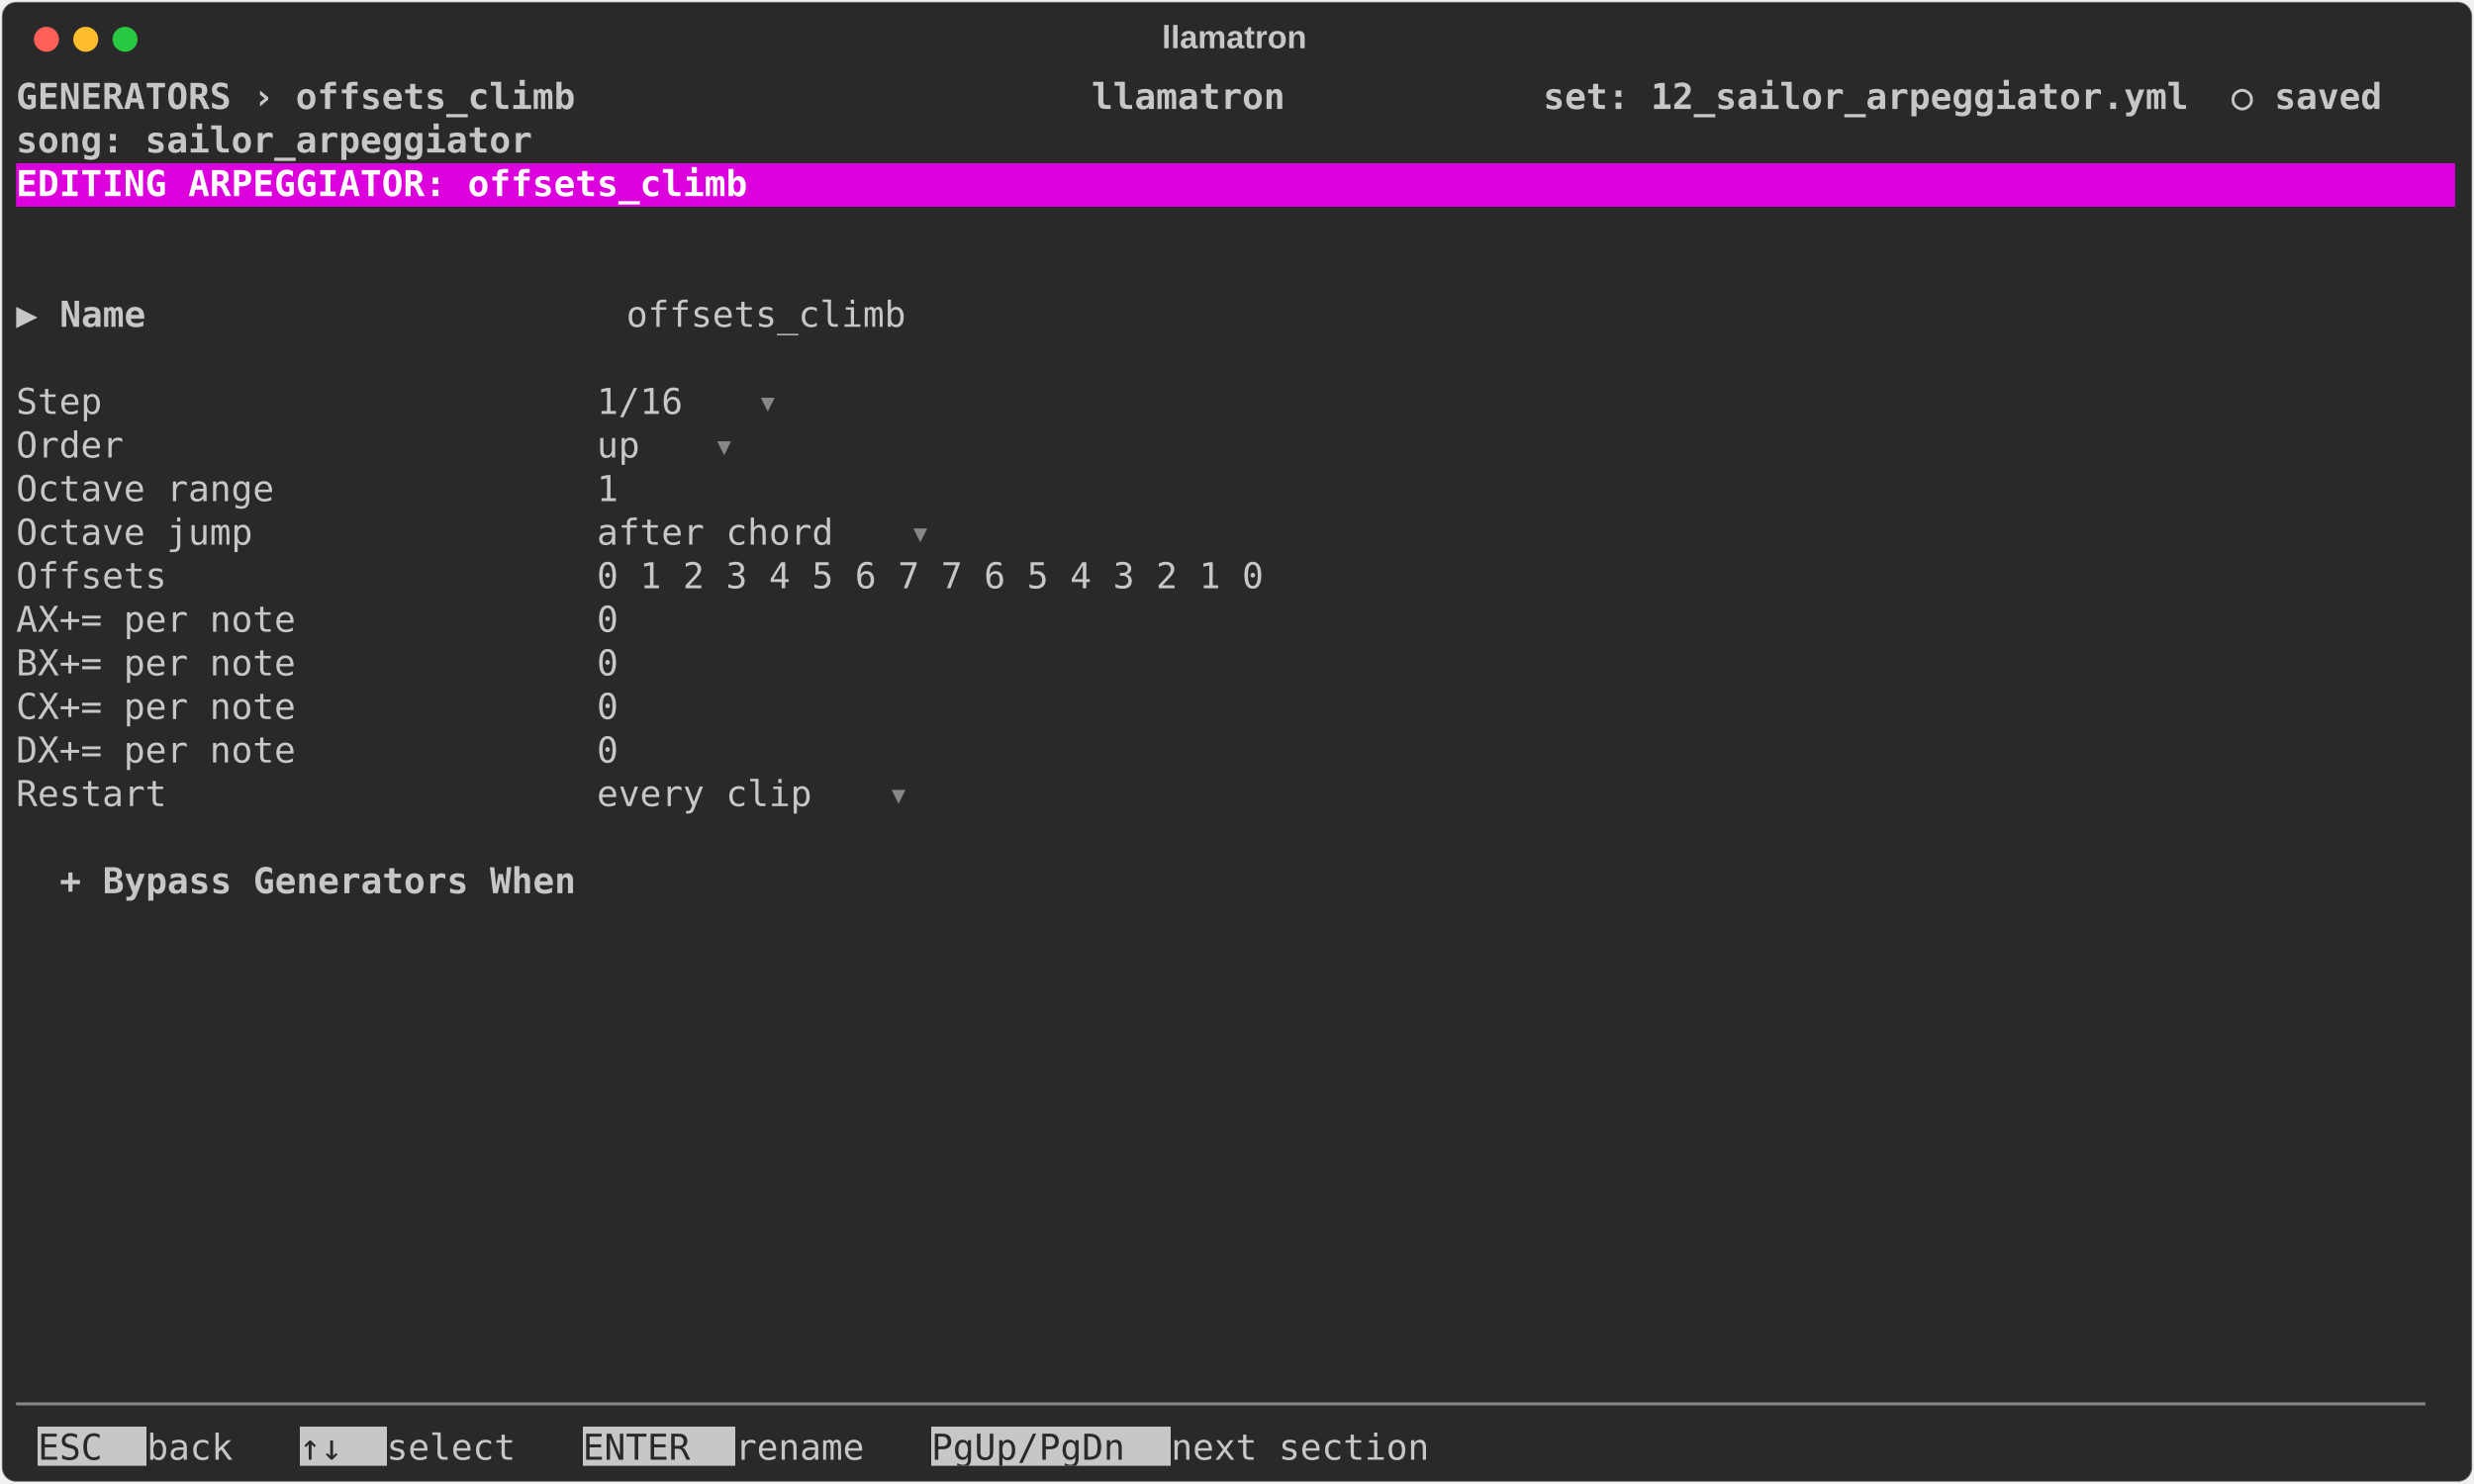
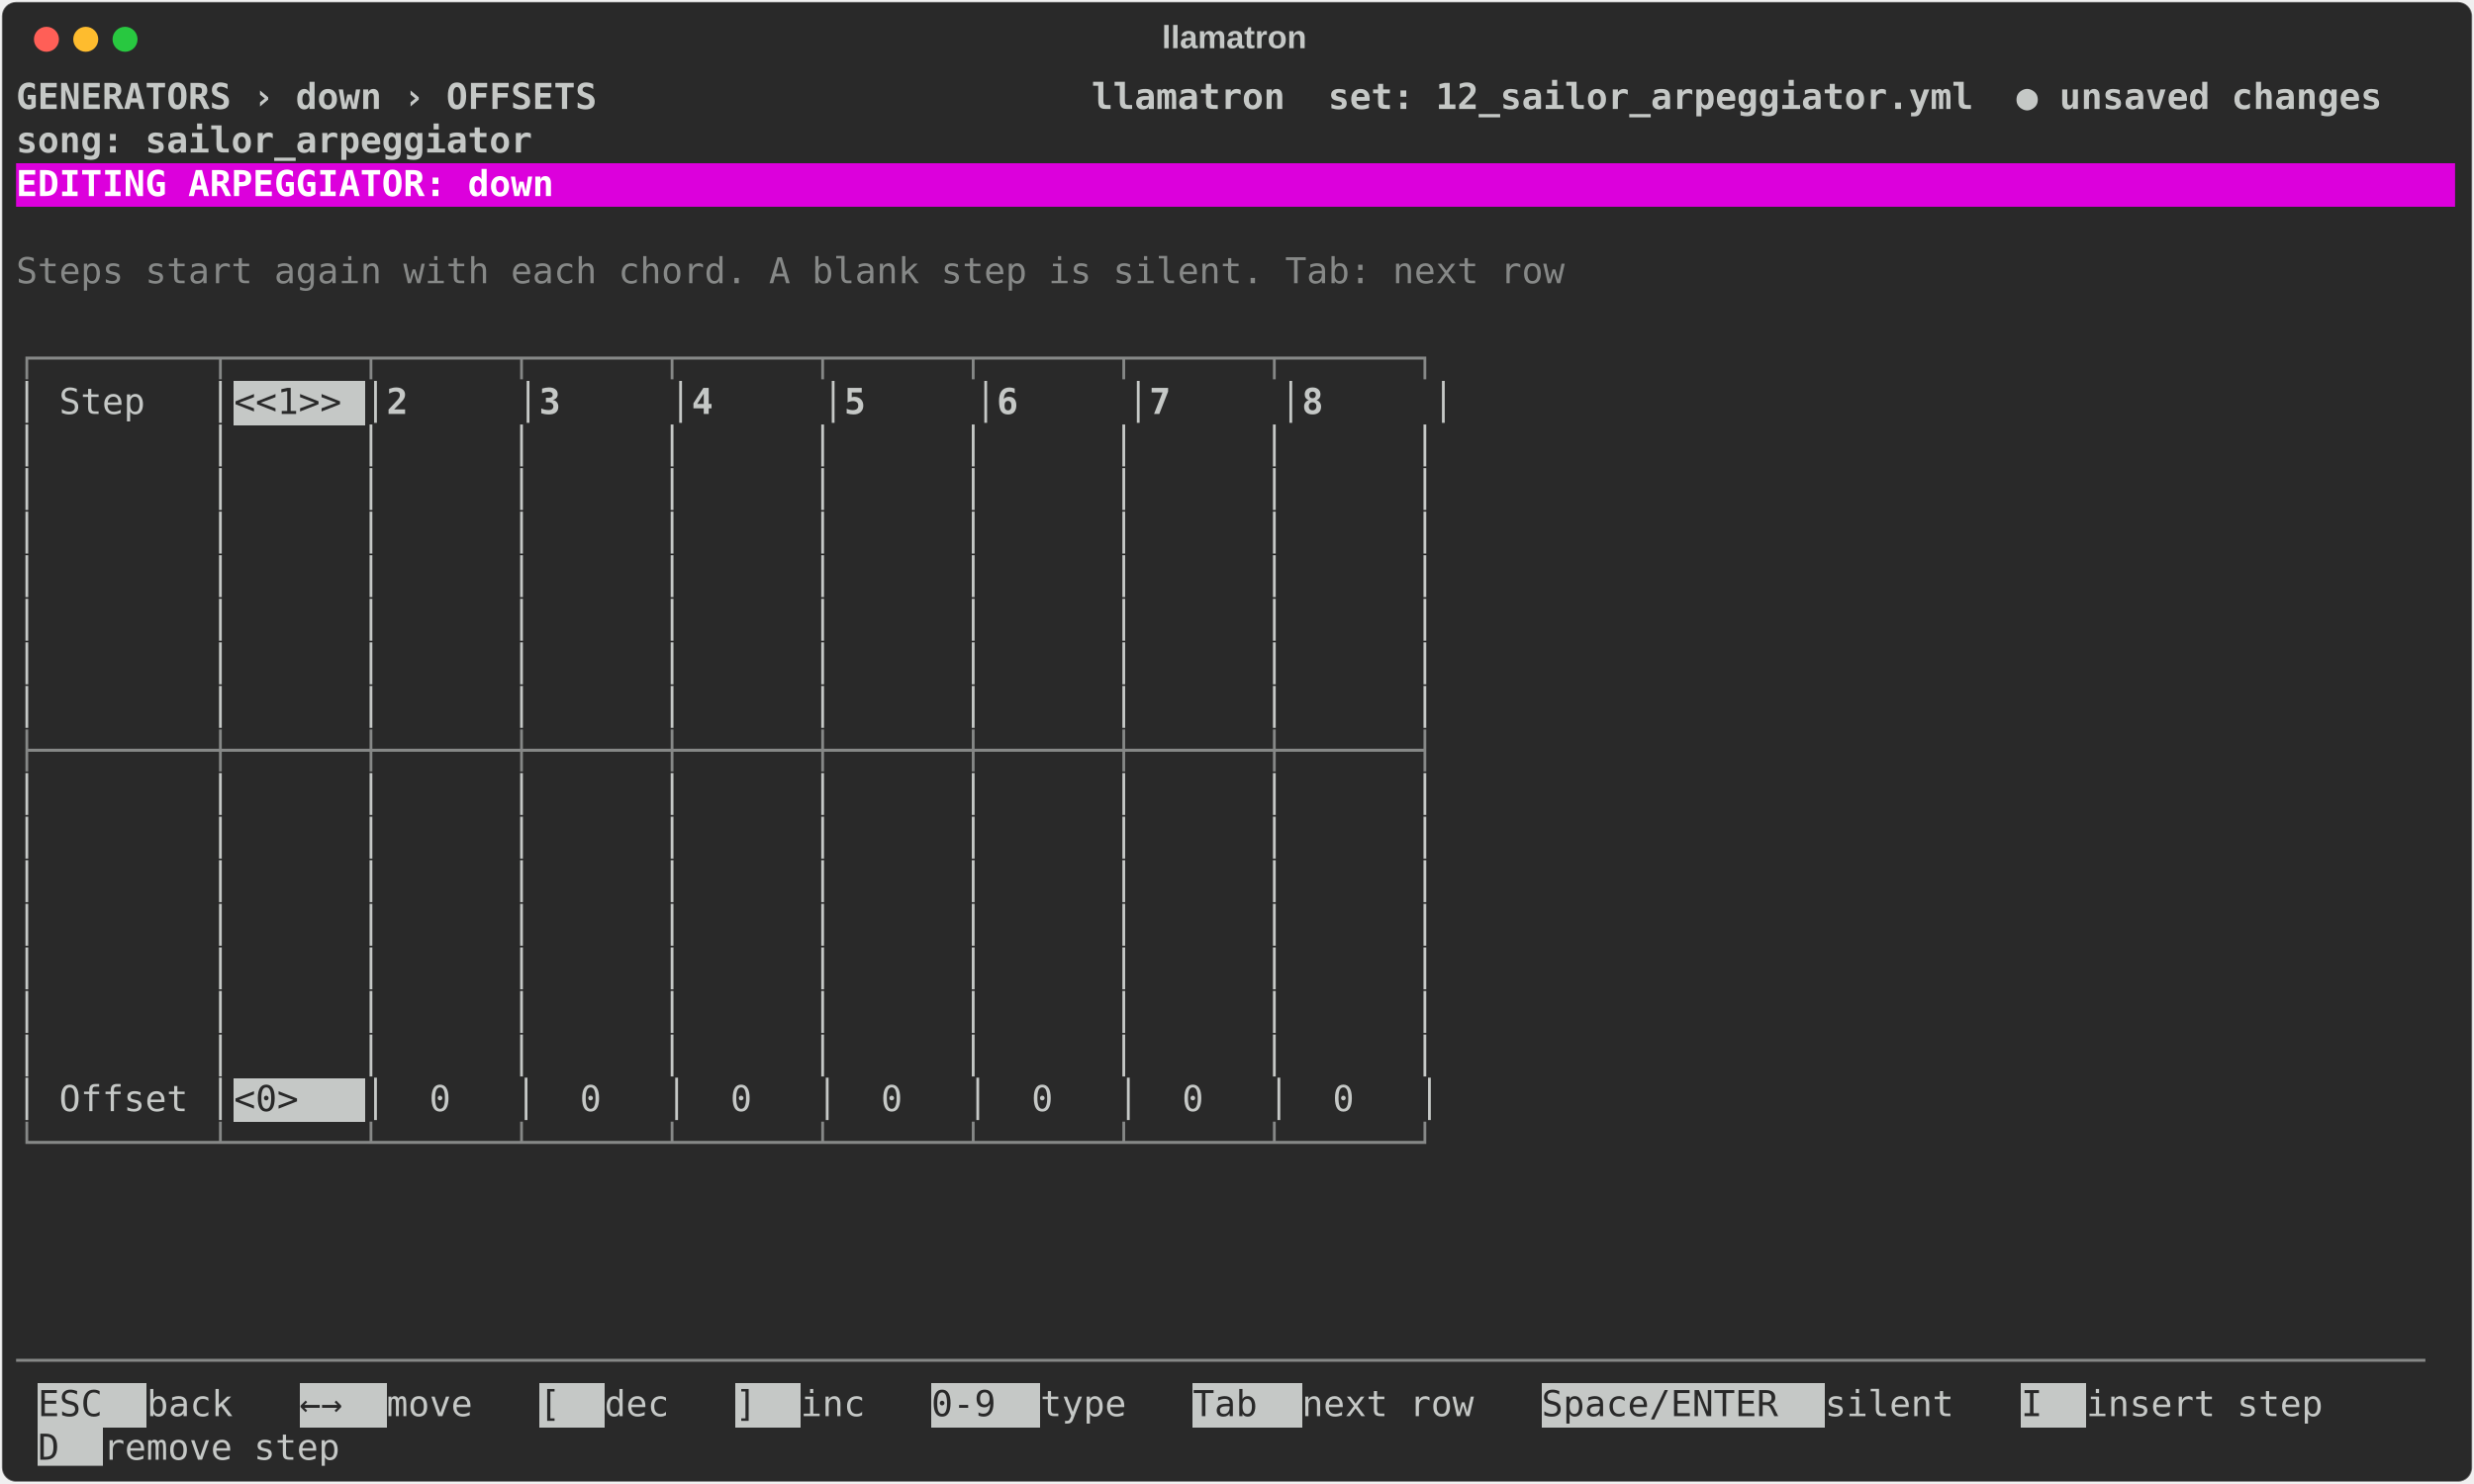
<svg xmlns="http://www.w3.org/2000/svg" class="rich-terminal" viewBox="0 0 1385 830.8">
  <style>

    @font-face {
        font-family: "Fira Code";
        src: local("FiraCode-Regular"),
                url("https://cdnjs.cloudflare.com/ajax/libs/firacode/6.2.0/woff2/FiraCode-Regular.woff2") format("woff2"),
                url("https://cdnjs.cloudflare.com/ajax/libs/firacode/6.2.0/woff/FiraCode-Regular.woff") format("woff");
        font-style: normal;
        font-weight: 400;
    }
    @font-face {
        font-family: "Fira Code";
        src: local("FiraCode-Bold"),
                url("https://cdnjs.cloudflare.com/ajax/libs/firacode/6.2.0/woff2/FiraCode-Bold.woff2") format("woff2"),
                url("https://cdnjs.cloudflare.com/ajax/libs/firacode/6.2.0/woff/FiraCode-Bold.woff") format("woff");
        font-style: bold;
        font-weight: 700;
    }

    .terminal-offsets_editor-matrix {
        font-family: Fira Code, monospace;
        font-size: 20px;
        line-height: 24.4px;
        font-variant-east-asian: full-width;
    }

    .terminal-offsets_editor-title {
        font-size: 18px;
        font-weight: bold;
        font-family: arial;
    }

    .terminal-offsets_editor-r1 { fill: #c5c8c6;font-weight: bold }
.terminal-offsets_editor-r2 { fill: #c5c8c6 }
.terminal-offsets_editor-r3 { fill: #ffffff;font-weight: bold }
.terminal-offsets_editor-r4 { fill: #868887 }
.terminal-offsets_editor-r5 { fill: #292929 }
    </style>
  <defs>
    <clipPath id="terminal-offsets_editor-clip-terminal">
      <rect x="0" y="0" width="1365.4" height="779.8" />
    </clipPath>
    <clipPath id="terminal-offsets_editor-line-0">
      <rect x="0" y="1.5" width="1366.4" height="24.65" />
    </clipPath>
    <clipPath id="terminal-offsets_editor-line-1">
      <rect x="0" y="25.9" width="1366.4" height="24.65" />
    </clipPath>
    <clipPath id="terminal-offsets_editor-line-2">
      <rect x="0" y="50.3" width="1366.4" height="24.65" />
    </clipPath>
    <clipPath id="terminal-offsets_editor-line-3">
      <rect x="0" y="74.7" width="1366.4" height="24.65" />
    </clipPath>
    <clipPath id="terminal-offsets_editor-line-4">
      <rect x="0" y="99.1" width="1366.4" height="24.65" />
    </clipPath>
    <clipPath id="terminal-offsets_editor-line-5">
      <rect x="0" y="123.5" width="1366.4" height="24.65" />
    </clipPath>
    <clipPath id="terminal-offsets_editor-line-6">
      <rect x="0" y="147.9" width="1366.4" height="24.65" />
    </clipPath>
    <clipPath id="terminal-offsets_editor-line-7">
      <rect x="0" y="172.3" width="1366.4" height="24.65" />
    </clipPath>
    <clipPath id="terminal-offsets_editor-line-8">
      <rect x="0" y="196.7" width="1366.4" height="24.65" />
    </clipPath>
    <clipPath id="terminal-offsets_editor-line-9">
      <rect x="0" y="221.1" width="1366.4" height="24.65" />
    </clipPath>
    <clipPath id="terminal-offsets_editor-line-10">
      <rect x="0" y="245.5" width="1366.4" height="24.65" />
    </clipPath>
    <clipPath id="terminal-offsets_editor-line-11">
      <rect x="0" y="269.9" width="1366.4" height="24.65" />
    </clipPath>
    <clipPath id="terminal-offsets_editor-line-12">
      <rect x="0" y="294.3" width="1366.4" height="24.65" />
    </clipPath>
    <clipPath id="terminal-offsets_editor-line-13">
      <rect x="0" y="318.7" width="1366.4" height="24.65" />
    </clipPath>
    <clipPath id="terminal-offsets_editor-line-14">
      <rect x="0" y="343.1" width="1366.4" height="24.65" />
    </clipPath>
    <clipPath id="terminal-offsets_editor-line-15">
      <rect x="0" y="367.5" width="1366.4" height="24.65" />
    </clipPath>
    <clipPath id="terminal-offsets_editor-line-16">
      <rect x="0" y="391.9" width="1366.4" height="24.65" />
    </clipPath>
    <clipPath id="terminal-offsets_editor-line-17">
      <rect x="0" y="416.3" width="1366.4" height="24.65" />
    </clipPath>
    <clipPath id="terminal-offsets_editor-line-18">
      <rect x="0" y="440.7" width="1366.4" height="24.65" />
    </clipPath>
    <clipPath id="terminal-offsets_editor-line-19">
      <rect x="0" y="465.1" width="1366.4" height="24.65" />
    </clipPath>
    <clipPath id="terminal-offsets_editor-line-20">
      <rect x="0" y="489.5" width="1366.4" height="24.65" />
    </clipPath>
    <clipPath id="terminal-offsets_editor-line-21">
      <rect x="0" y="513.9" width="1366.4" height="24.65" />
    </clipPath>
    <clipPath id="terminal-offsets_editor-line-22">
      <rect x="0" y="538.3" width="1366.4" height="24.65" />
    </clipPath>
    <clipPath id="terminal-offsets_editor-line-23">
      <rect x="0" y="562.7" width="1366.4" height="24.65" />
    </clipPath>
    <clipPath id="terminal-offsets_editor-line-24">
      <rect x="0" y="587.1" width="1366.4" height="24.65" />
    </clipPath>
    <clipPath id="terminal-offsets_editor-line-25">
      <rect x="0" y="611.5" width="1366.4" height="24.65" />
    </clipPath>
    <clipPath id="terminal-offsets_editor-line-26">
      <rect x="0" y="635.9" width="1366.4" height="24.65" />
    </clipPath>
    <clipPath id="terminal-offsets_editor-line-27">
      <rect x="0" y="660.3" width="1366.4" height="24.65" />
    </clipPath>
    <clipPath id="terminal-offsets_editor-line-28">
      <rect x="0" y="684.7" width="1366.4" height="24.65" />
    </clipPath>
    <clipPath id="terminal-offsets_editor-line-29">
      <rect x="0" y="709.1" width="1366.4" height="24.65" />
    </clipPath>
    <clipPath id="terminal-offsets_editor-line-30">
      <rect x="0" y="733.5" width="1366.4" height="24.65" />
    </clipPath>
  </defs>
  <rect fill="#292929" stroke="rgba(255,255,255,0.35)" stroke-width="1" x="1" y="1" width="1383" height="828.8" rx="8" />
  <text class="terminal-offsets_editor-title" fill="#c5c8c6" text-anchor="middle" x="691" y="27">llamatron</text>
  <g transform="translate(26,22)">
    <circle cx="0" cy="0" r="7" fill="#ff5f57" />
    <circle cx="22" cy="0" r="7" fill="#febc2e" />
    <circle cx="44" cy="0" r="7" fill="#28c840" />
  </g>
  <g transform="translate(9, 41)" clip-path="url(#terminal-offsets_editor-clip-terminal)">
    <rect fill="#dc00dc" x="0" y="50.3" width="1366.4" height="24.65" shape-rendering="crispEdges" />
-     <rect fill="#c5c8c6" x="12.2" y="757.9" width="61" height="24.65" shape-rendering="crispEdges" />
-     <rect fill="#c5c8c6" x="158.6" y="757.9" width="48.8" height="24.65" shape-rendering="crispEdges" />
-     <rect fill="#c5c8c6" x="317.2" y="757.9" width="85.4" height="24.65" shape-rendering="crispEdges" />
-     <rect fill="#c5c8c6" x="512.4" y="757.9" width="134.2" height="24.65" shape-rendering="crispEdges" />
+     <rect fill="#c5c8c6" x="122" y="172.3" width="73.2" height="24.65" shape-rendering="crispEdges" />
+     <rect fill="#c5c8c6" x="122" y="562.7" width="73.2" height="24.65" shape-rendering="crispEdges" />
+     <rect fill="#c5c8c6" x="12.2" y="733.5" width="61" height="24.65" shape-rendering="crispEdges" />
+     <rect fill="#c5c8c6" x="158.6" y="733.5" width="48.8" height="24.65" shape-rendering="crispEdges" />
+     <rect fill="#c5c8c6" x="292.8" y="733.5" width="36.6" height="24.65" shape-rendering="crispEdges" />
+     <rect fill="#c5c8c6" x="402.6" y="733.5" width="36.6" height="24.65" shape-rendering="crispEdges" />
+     <rect fill="#c5c8c6" x="512.4" y="733.5" width="61" height="24.65" shape-rendering="crispEdges" />
+     <rect fill="#c5c8c6" x="658.8" y="733.5" width="61" height="24.65" shape-rendering="crispEdges" />
+     <rect fill="#c5c8c6" x="854" y="733.5" width="158.6" height="24.65" shape-rendering="crispEdges" />
+     <rect fill="#c5c8c6" x="1122.4" y="733.5" width="36.6" height="24.65" shape-rendering="crispEdges" />
+     <rect fill="#c5c8c6" x="12.2" y="757.9" width="36.6" height="24.65" shape-rendering="crispEdges" />
    <g class="terminal-offsets_editor-matrix">
-       <text class="terminal-offsets_editor-r1" x="0" y="20" textLength="1366.4" clip-path="url(#terminal-offsets_editor-line-0)"> GENERATORS › offsets_climb                        llamatron            set: 12_sailor_arpeggiator.yml  ○ saved </text>
+       <text class="terminal-offsets_editor-r1" x="0" y="20" textLength="1366.4" clip-path="url(#terminal-offsets_editor-line-0)"> GENERATORS › down › OFFSETS                       llamatron  set: 12_sailor_arpeggiator.yml  ● unsaved changes </text>
      <text class="terminal-offsets_editor-r2" x="1366.4" y="20" textLength="12.2" clip-path="url(#terminal-offsets_editor-line-0)">
</text>
-       <text class="terminal-offsets_editor-r1" x="0" y="44.4" textLength="1366.4" clip-path="url(#terminal-offsets_editor-line-1)">                                                                        song: sailor_arpeggiator                </text>
+       <text class="terminal-offsets_editor-r1" x="0" y="44.4" textLength="1366.4" clip-path="url(#terminal-offsets_editor-line-1)">                                                              song: sailor_arpeggiator                          </text>
      <text class="terminal-offsets_editor-r2" x="1366.4" y="44.4" textLength="12.2" clip-path="url(#terminal-offsets_editor-line-1)">
</text>
-       <text class="terminal-offsets_editor-r3" x="0" y="68.8" textLength="1366.4" clip-path="url(#terminal-offsets_editor-line-2)"> EDITING ARPEGGIATOR: offsets_climb                                                                             </text>
+       <text class="terminal-offsets_editor-r3" x="0" y="68.8" textLength="1366.4" clip-path="url(#terminal-offsets_editor-line-2)"> EDITING ARPEGGIATOR: down                                                                                      </text>
      <text class="terminal-offsets_editor-r2" x="1366.4" y="68.8" textLength="12.2" clip-path="url(#terminal-offsets_editor-line-2)">
</text>
      <text class="terminal-offsets_editor-r2" x="1366.4" y="93.2" textLength="12.2" clip-path="url(#terminal-offsets_editor-line-3)">
</text>
+       <text class="terminal-offsets_editor-r4" x="0" y="117.6" textLength="902.8" clip-path="url(#terminal-offsets_editor-line-4)">  Steps start again with each chord. A blank step is silent. Tab: next row</text>
      <text class="terminal-offsets_editor-r2" x="1366.4" y="117.6" textLength="12.2" clip-path="url(#terminal-offsets_editor-line-4)">
</text>
-       <text class="terminal-offsets_editor-r2" x="0" y="142" textLength="24.4" clip-path="url(#terminal-offsets_editor-line-5)">▶ </text>
-       <text class="terminal-offsets_editor-r1" x="24.4" y="142" textLength="317.2" clip-path="url(#terminal-offsets_editor-line-5)">Name                      </text>
-       <text class="terminal-offsets_editor-r2" x="341.6" y="142" textLength="183" clip-path="url(#terminal-offsets_editor-line-5)"> offsets_climb </text>
      <text class="terminal-offsets_editor-r2" x="1366.4" y="142" textLength="12.2" clip-path="url(#terminal-offsets_editor-line-5)">
</text>
+       <text class="terminal-offsets_editor-r4" x="0" y="166.4" textLength="805.2" clip-path="url(#terminal-offsets_editor-line-6)">┌────────┬──────┬──────┬──────┬──────┬──────┬──────┬──────┬──────┐</text>
      <text class="terminal-offsets_editor-r2" x="1366.4" y="166.4" textLength="12.2" clip-path="url(#terminal-offsets_editor-line-6)">
</text>
-       <text class="terminal-offsets_editor-r2" x="0" y="190.8" textLength="414.8" clip-path="url(#terminal-offsets_editor-line-7)">  Step                       1/16 </text>
-       <text class="terminal-offsets_editor-r4" x="414.8" y="190.8" textLength="12.2" clip-path="url(#terminal-offsets_editor-line-7)">▾</text>
+       <text class="terminal-offsets_editor-r2" x="0" y="190.8" textLength="122" clip-path="url(#terminal-offsets_editor-line-7)">│ Step   │</text>
+       <text class="terminal-offsets_editor-r5" x="122" y="190.8" textLength="73.2" clip-path="url(#terminal-offsets_editor-line-7)">&lt;&lt;1&gt;&gt; </text>
+       <text class="terminal-offsets_editor-r2" x="195.2" y="190.8" textLength="12.2" clip-path="url(#terminal-offsets_editor-line-7)">│</text>
+       <text class="terminal-offsets_editor-r1" x="207.4" y="190.8" textLength="73.2" clip-path="url(#terminal-offsets_editor-line-7)">  2   </text>
+       <text class="terminal-offsets_editor-r2" x="280.6" y="190.8" textLength="12.2" clip-path="url(#terminal-offsets_editor-line-7)">│</text>
+       <text class="terminal-offsets_editor-r1" x="292.8" y="190.8" textLength="73.2" clip-path="url(#terminal-offsets_editor-line-7)">  3   </text>
+       <text class="terminal-offsets_editor-r2" x="366" y="190.8" textLength="12.2" clip-path="url(#terminal-offsets_editor-line-7)">│</text>
+       <text class="terminal-offsets_editor-r1" x="378.2" y="190.8" textLength="73.2" clip-path="url(#terminal-offsets_editor-line-7)">  4   </text>
+       <text class="terminal-offsets_editor-r2" x="451.4" y="190.8" textLength="12.2" clip-path="url(#terminal-offsets_editor-line-7)">│</text>
+       <text class="terminal-offsets_editor-r1" x="463.6" y="190.8" textLength="73.2" clip-path="url(#terminal-offsets_editor-line-7)">  5   </text>
+       <text class="terminal-offsets_editor-r2" x="536.8" y="190.8" textLength="12.2" clip-path="url(#terminal-offsets_editor-line-7)">│</text>
+       <text class="terminal-offsets_editor-r1" x="549" y="190.8" textLength="73.2" clip-path="url(#terminal-offsets_editor-line-7)">  6   </text>
+       <text class="terminal-offsets_editor-r2" x="622.2" y="190.8" textLength="12.2" clip-path="url(#terminal-offsets_editor-line-7)">│</text>
+       <text class="terminal-offsets_editor-r1" x="634.4" y="190.8" textLength="73.2" clip-path="url(#terminal-offsets_editor-line-7)">  7   </text>
+       <text class="terminal-offsets_editor-r2" x="707.6" y="190.8" textLength="12.2" clip-path="url(#terminal-offsets_editor-line-7)">│</text>
+       <text class="terminal-offsets_editor-r1" x="719.8" y="190.8" textLength="73.2" clip-path="url(#terminal-offsets_editor-line-7)">  8   </text>
+       <text class="terminal-offsets_editor-r2" x="793" y="190.8" textLength="12.2" clip-path="url(#terminal-offsets_editor-line-7)">│</text>
      <text class="terminal-offsets_editor-r2" x="1366.4" y="190.8" textLength="12.2" clip-path="url(#terminal-offsets_editor-line-7)">
</text>
-       <text class="terminal-offsets_editor-r2" x="0" y="215.2" textLength="390.4" clip-path="url(#terminal-offsets_editor-line-8)">  Order                      up </text>
-       <text class="terminal-offsets_editor-r4" x="390.4" y="215.2" textLength="12.2" clip-path="url(#terminal-offsets_editor-line-8)">▾</text>
+       <text class="terminal-offsets_editor-r2" x="0" y="215.2" textLength="805.2" clip-path="url(#terminal-offsets_editor-line-8)">│        │      │      │      │      │      │      │      │      │</text>
      <text class="terminal-offsets_editor-r2" x="1366.4" y="215.2" textLength="12.2" clip-path="url(#terminal-offsets_editor-line-8)">
</text>
-       <text class="terminal-offsets_editor-r2" x="0" y="239.6" textLength="378.2" clip-path="url(#terminal-offsets_editor-line-9)">  Octave range               1 </text>
+       <text class="terminal-offsets_editor-r2" x="0" y="239.6" textLength="805.2" clip-path="url(#terminal-offsets_editor-line-9)">│        │      │      │      │      │      │      │      │      │</text>
      <text class="terminal-offsets_editor-r2" x="1366.4" y="239.6" textLength="12.2" clip-path="url(#terminal-offsets_editor-line-9)">
</text>
-       <text class="terminal-offsets_editor-r2" x="0" y="264" textLength="500.2" clip-path="url(#terminal-offsets_editor-line-10)">  Octave jump                after chord </text>
-       <text class="terminal-offsets_editor-r4" x="500.2" y="264" textLength="12.2" clip-path="url(#terminal-offsets_editor-line-10)">▾</text>
+       <text class="terminal-offsets_editor-r2" x="0" y="264" textLength="805.2" clip-path="url(#terminal-offsets_editor-line-10)">│        │      │      │      │      │      │      │      │      │</text>
      <text class="terminal-offsets_editor-r2" x="1366.4" y="264" textLength="12.2" clip-path="url(#terminal-offsets_editor-line-10)">
</text>
-       <text class="terminal-offsets_editor-r2" x="0" y="288.4" textLength="744.2" clip-path="url(#terminal-offsets_editor-line-11)">  Offsets                    0 1 2 3 4 5 6 7 7 6 5 4 3 2 1 0 </text>
+       <text class="terminal-offsets_editor-r2" x="0" y="288.4" textLength="805.2" clip-path="url(#terminal-offsets_editor-line-11)">│        │      │      │      │      │      │      │      │      │</text>
      <text class="terminal-offsets_editor-r2" x="1366.4" y="288.4" textLength="12.2" clip-path="url(#terminal-offsets_editor-line-11)">
</text>
-       <text class="terminal-offsets_editor-r2" x="0" y="312.8" textLength="378.2" clip-path="url(#terminal-offsets_editor-line-12)">  AX+= per note              0 </text>
+       <text class="terminal-offsets_editor-r2" x="0" y="312.8" textLength="805.2" clip-path="url(#terminal-offsets_editor-line-12)">│        │      │      │      │      │      │      │      │      │</text>
      <text class="terminal-offsets_editor-r2" x="1366.4" y="312.8" textLength="12.2" clip-path="url(#terminal-offsets_editor-line-12)">
</text>
-       <text class="terminal-offsets_editor-r2" x="0" y="337.2" textLength="378.2" clip-path="url(#terminal-offsets_editor-line-13)">  BX+= per note              0 </text>
+       <text class="terminal-offsets_editor-r2" x="0" y="337.2" textLength="805.2" clip-path="url(#terminal-offsets_editor-line-13)">│        │      │      │      │      │      │      │      │      │</text>
      <text class="terminal-offsets_editor-r2" x="1366.4" y="337.2" textLength="12.2" clip-path="url(#terminal-offsets_editor-line-13)">
</text>
-       <text class="terminal-offsets_editor-r2" x="0" y="361.6" textLength="378.2" clip-path="url(#terminal-offsets_editor-line-14)">  CX+= per note              0 </text>
+       <text class="terminal-offsets_editor-r2" x="0" y="361.6" textLength="805.2" clip-path="url(#terminal-offsets_editor-line-14)">│        │      │      │      │      │      │      │      │      │</text>
      <text class="terminal-offsets_editor-r2" x="1366.4" y="361.6" textLength="12.2" clip-path="url(#terminal-offsets_editor-line-14)">
</text>
-       <text class="terminal-offsets_editor-r2" x="0" y="386" textLength="378.2" clip-path="url(#terminal-offsets_editor-line-15)">  DX+= per note              0 </text>
+       <text class="terminal-offsets_editor-r4" x="0" y="386" textLength="805.2" clip-path="url(#terminal-offsets_editor-line-15)">├────────┼──────┼──────┼──────┼──────┼──────┼──────┼──────┼──────┤</text>
      <text class="terminal-offsets_editor-r2" x="1366.4" y="386" textLength="12.2" clip-path="url(#terminal-offsets_editor-line-15)">
</text>
-       <text class="terminal-offsets_editor-r2" x="0" y="410.4" textLength="488" clip-path="url(#terminal-offsets_editor-line-16)">  Restart                    every clip </text>
-       <text class="terminal-offsets_editor-r4" x="488" y="410.4" textLength="12.2" clip-path="url(#terminal-offsets_editor-line-16)">▾</text>
+       <text class="terminal-offsets_editor-r2" x="0" y="410.4" textLength="805.2" clip-path="url(#terminal-offsets_editor-line-16)">│        │      │      │      │      │      │      │      │      │</text>
      <text class="terminal-offsets_editor-r2" x="1366.4" y="410.4" textLength="12.2" clip-path="url(#terminal-offsets_editor-line-16)">
</text>
+       <text class="terminal-offsets_editor-r2" x="0" y="434.8" textLength="805.2" clip-path="url(#terminal-offsets_editor-line-17)">│        │      │      │      │      │      │      │      │      │</text>
      <text class="terminal-offsets_editor-r2" x="1366.4" y="434.8" textLength="12.2" clip-path="url(#terminal-offsets_editor-line-17)">
</text>
-       <text class="terminal-offsets_editor-r1" x="24.4" y="459.2" textLength="317.2" clip-path="url(#terminal-offsets_editor-line-18)">+ Bypass Generators When  </text>
+       <text class="terminal-offsets_editor-r2" x="0" y="459.2" textLength="805.2" clip-path="url(#terminal-offsets_editor-line-18)">│        │      │      │      │      │      │      │      │      │</text>
      <text class="terminal-offsets_editor-r2" x="1366.4" y="459.2" textLength="12.2" clip-path="url(#terminal-offsets_editor-line-18)">
</text>
+       <text class="terminal-offsets_editor-r2" x="0" y="483.6" textLength="805.2" clip-path="url(#terminal-offsets_editor-line-19)">│        │      │      │      │      │      │      │      │      │</text>
      <text class="terminal-offsets_editor-r2" x="1366.4" y="483.6" textLength="12.2" clip-path="url(#terminal-offsets_editor-line-19)">
</text>
+       <text class="terminal-offsets_editor-r2" x="0" y="508" textLength="805.2" clip-path="url(#terminal-offsets_editor-line-20)">│        │      │      │      │      │      │      │      │      │</text>
      <text class="terminal-offsets_editor-r2" x="1366.4" y="508" textLength="12.2" clip-path="url(#terminal-offsets_editor-line-20)">
</text>
+       <text class="terminal-offsets_editor-r2" x="0" y="532.4" textLength="805.2" clip-path="url(#terminal-offsets_editor-line-21)">│        │      │      │      │      │      │      │      │      │</text>
      <text class="terminal-offsets_editor-r2" x="1366.4" y="532.4" textLength="12.2" clip-path="url(#terminal-offsets_editor-line-21)">
</text>
+       <text class="terminal-offsets_editor-r2" x="0" y="556.8" textLength="805.2" clip-path="url(#terminal-offsets_editor-line-22)">│        │      │      │      │      │      │      │      │      │</text>
      <text class="terminal-offsets_editor-r2" x="1366.4" y="556.8" textLength="12.2" clip-path="url(#terminal-offsets_editor-line-22)">
</text>
+       <text class="terminal-offsets_editor-r2" x="0" y="581.2" textLength="122" clip-path="url(#terminal-offsets_editor-line-23)">│ Offset │</text>
+       <text class="terminal-offsets_editor-r5" x="122" y="581.2" textLength="73.2" clip-path="url(#terminal-offsets_editor-line-23)"> &lt;0&gt;  </text>
+       <text class="terminal-offsets_editor-r2" x="195.2" y="581.2" textLength="610" clip-path="url(#terminal-offsets_editor-line-23)">│  0   │  0   │  0   │  0   │  0   │  0   │  0   │</text>
      <text class="terminal-offsets_editor-r2" x="1366.4" y="581.2" textLength="12.2" clip-path="url(#terminal-offsets_editor-line-23)">
</text>
+       <text class="terminal-offsets_editor-r4" x="0" y="605.6" textLength="805.2" clip-path="url(#terminal-offsets_editor-line-24)">└────────┴──────┴──────┴──────┴──────┴──────┴──────┴──────┴──────┘</text>
      <text class="terminal-offsets_editor-r2" x="1366.4" y="605.6" textLength="12.2" clip-path="url(#terminal-offsets_editor-line-24)">
</text>
      <text class="terminal-offsets_editor-r2" x="1366.4" y="630" textLength="12.2" clip-path="url(#terminal-offsets_editor-line-25)">
</text>
      <text class="terminal-offsets_editor-r2" x="1366.4" y="654.4" textLength="12.2" clip-path="url(#terminal-offsets_editor-line-26)">
</text>
      <text class="terminal-offsets_editor-r2" x="1366.4" y="678.8" textLength="12.2" clip-path="url(#terminal-offsets_editor-line-27)">
</text>
      <text class="terminal-offsets_editor-r2" x="1366.4" y="703.2" textLength="12.2" clip-path="url(#terminal-offsets_editor-line-28)">
</text>
+       <text class="terminal-offsets_editor-r4" x="0" y="727.6" textLength="1366.4" clip-path="url(#terminal-offsets_editor-line-29)">────────────────────────────────────────────────────────────────────────────────────────────────────────────────</text>
      <text class="terminal-offsets_editor-r2" x="1366.4" y="727.6" textLength="12.2" clip-path="url(#terminal-offsets_editor-line-29)">
</text>
-       <text class="terminal-offsets_editor-r4" x="0" y="752" textLength="1366.4" clip-path="url(#terminal-offsets_editor-line-30)">────────────────────────────────────────────────────────────────────────────────────────────────────────────────</text>
+       <text class="terminal-offsets_editor-r5" x="12.2" y="752" textLength="61" clip-path="url(#terminal-offsets_editor-line-30)"> ESC </text>
+       <text class="terminal-offsets_editor-r2" x="73.2" y="752" textLength="85.4" clip-path="url(#terminal-offsets_editor-line-30)"> back  </text>
+       <text class="terminal-offsets_editor-r5" x="158.6" y="752" textLength="48.8" clip-path="url(#terminal-offsets_editor-line-30)"> ←→ </text>
+       <text class="terminal-offsets_editor-r2" x="207.4" y="752" textLength="85.4" clip-path="url(#terminal-offsets_editor-line-30)"> move  </text>
+       <text class="terminal-offsets_editor-r5" x="292.8" y="752" textLength="36.6" clip-path="url(#terminal-offsets_editor-line-30)"> [ </text>
+       <text class="terminal-offsets_editor-r2" x="329.4" y="752" textLength="73.2" clip-path="url(#terminal-offsets_editor-line-30)"> dec  </text>
+       <text class="terminal-offsets_editor-r5" x="402.6" y="752" textLength="36.6" clip-path="url(#terminal-offsets_editor-line-30)"> ] </text>
+       <text class="terminal-offsets_editor-r2" x="439.2" y="752" textLength="73.2" clip-path="url(#terminal-offsets_editor-line-30)"> inc  </text>
+       <text class="terminal-offsets_editor-r5" x="512.4" y="752" textLength="61" clip-path="url(#terminal-offsets_editor-line-30)"> 0-9 </text>
+       <text class="terminal-offsets_editor-r2" x="573.4" y="752" textLength="85.4" clip-path="url(#terminal-offsets_editor-line-30)"> type  </text>
+       <text class="terminal-offsets_editor-r5" x="658.8" y="752" textLength="61" clip-path="url(#terminal-offsets_editor-line-30)"> Tab </text>
+       <text class="terminal-offsets_editor-r2" x="719.8" y="752" textLength="134.2" clip-path="url(#terminal-offsets_editor-line-30)"> next row  </text>
+       <text class="terminal-offsets_editor-r5" x="854" y="752" textLength="158.6" clip-path="url(#terminal-offsets_editor-line-30)"> Space/ENTER </text>
+       <text class="terminal-offsets_editor-r2" x="1012.6" y="752" textLength="109.8" clip-path="url(#terminal-offsets_editor-line-30)"> silent  </text>
+       <text class="terminal-offsets_editor-r5" x="1122.4" y="752" textLength="36.6" clip-path="url(#terminal-offsets_editor-line-30)"> I </text>
+       <text class="terminal-offsets_editor-r2" x="1159" y="752" textLength="170.8" clip-path="url(#terminal-offsets_editor-line-30)"> insert step  </text>
      <text class="terminal-offsets_editor-r2" x="1366.4" y="752" textLength="12.2" clip-path="url(#terminal-offsets_editor-line-30)">
</text>
-       <text class="terminal-offsets_editor-r5" x="12.2" y="776.4" textLength="61" clip-path="url(#terminal-offsets_editor-line-31)"> ESC </text>
-       <text class="terminal-offsets_editor-r2" x="73.2" y="776.4" textLength="85.4" clip-path="url(#terminal-offsets_editor-line-31)"> back  </text>
-       <text class="terminal-offsets_editor-r5" x="158.6" y="776.4" textLength="48.8" clip-path="url(#terminal-offsets_editor-line-31)"> ↑↓ </text>
-       <text class="terminal-offsets_editor-r2" x="207.4" y="776.4" textLength="109.8" clip-path="url(#terminal-offsets_editor-line-31)"> select  </text>
-       <text class="terminal-offsets_editor-r5" x="317.2" y="776.4" textLength="85.4" clip-path="url(#terminal-offsets_editor-line-31)"> ENTER </text>
-       <text class="terminal-offsets_editor-r2" x="402.6" y="776.4" textLength="109.8" clip-path="url(#terminal-offsets_editor-line-31)"> rename  </text>
-       <text class="terminal-offsets_editor-r5" x="512.4" y="776.4" textLength="134.2" clip-path="url(#terminal-offsets_editor-line-31)"> PgUp/PgDn </text>
-       <text class="terminal-offsets_editor-r2" x="646.6" y="776.4" textLength="183" clip-path="url(#terminal-offsets_editor-line-31)"> next section  </text>
+       <text class="terminal-offsets_editor-r5" x="12.2" y="776.4" textLength="36.6" clip-path="url(#terminal-offsets_editor-line-31)"> D </text>
+       <text class="terminal-offsets_editor-r2" x="48.8" y="776.4" textLength="170.8" clip-path="url(#terminal-offsets_editor-line-31)"> remove step  </text>
    </g>
  </g>
</svg>
